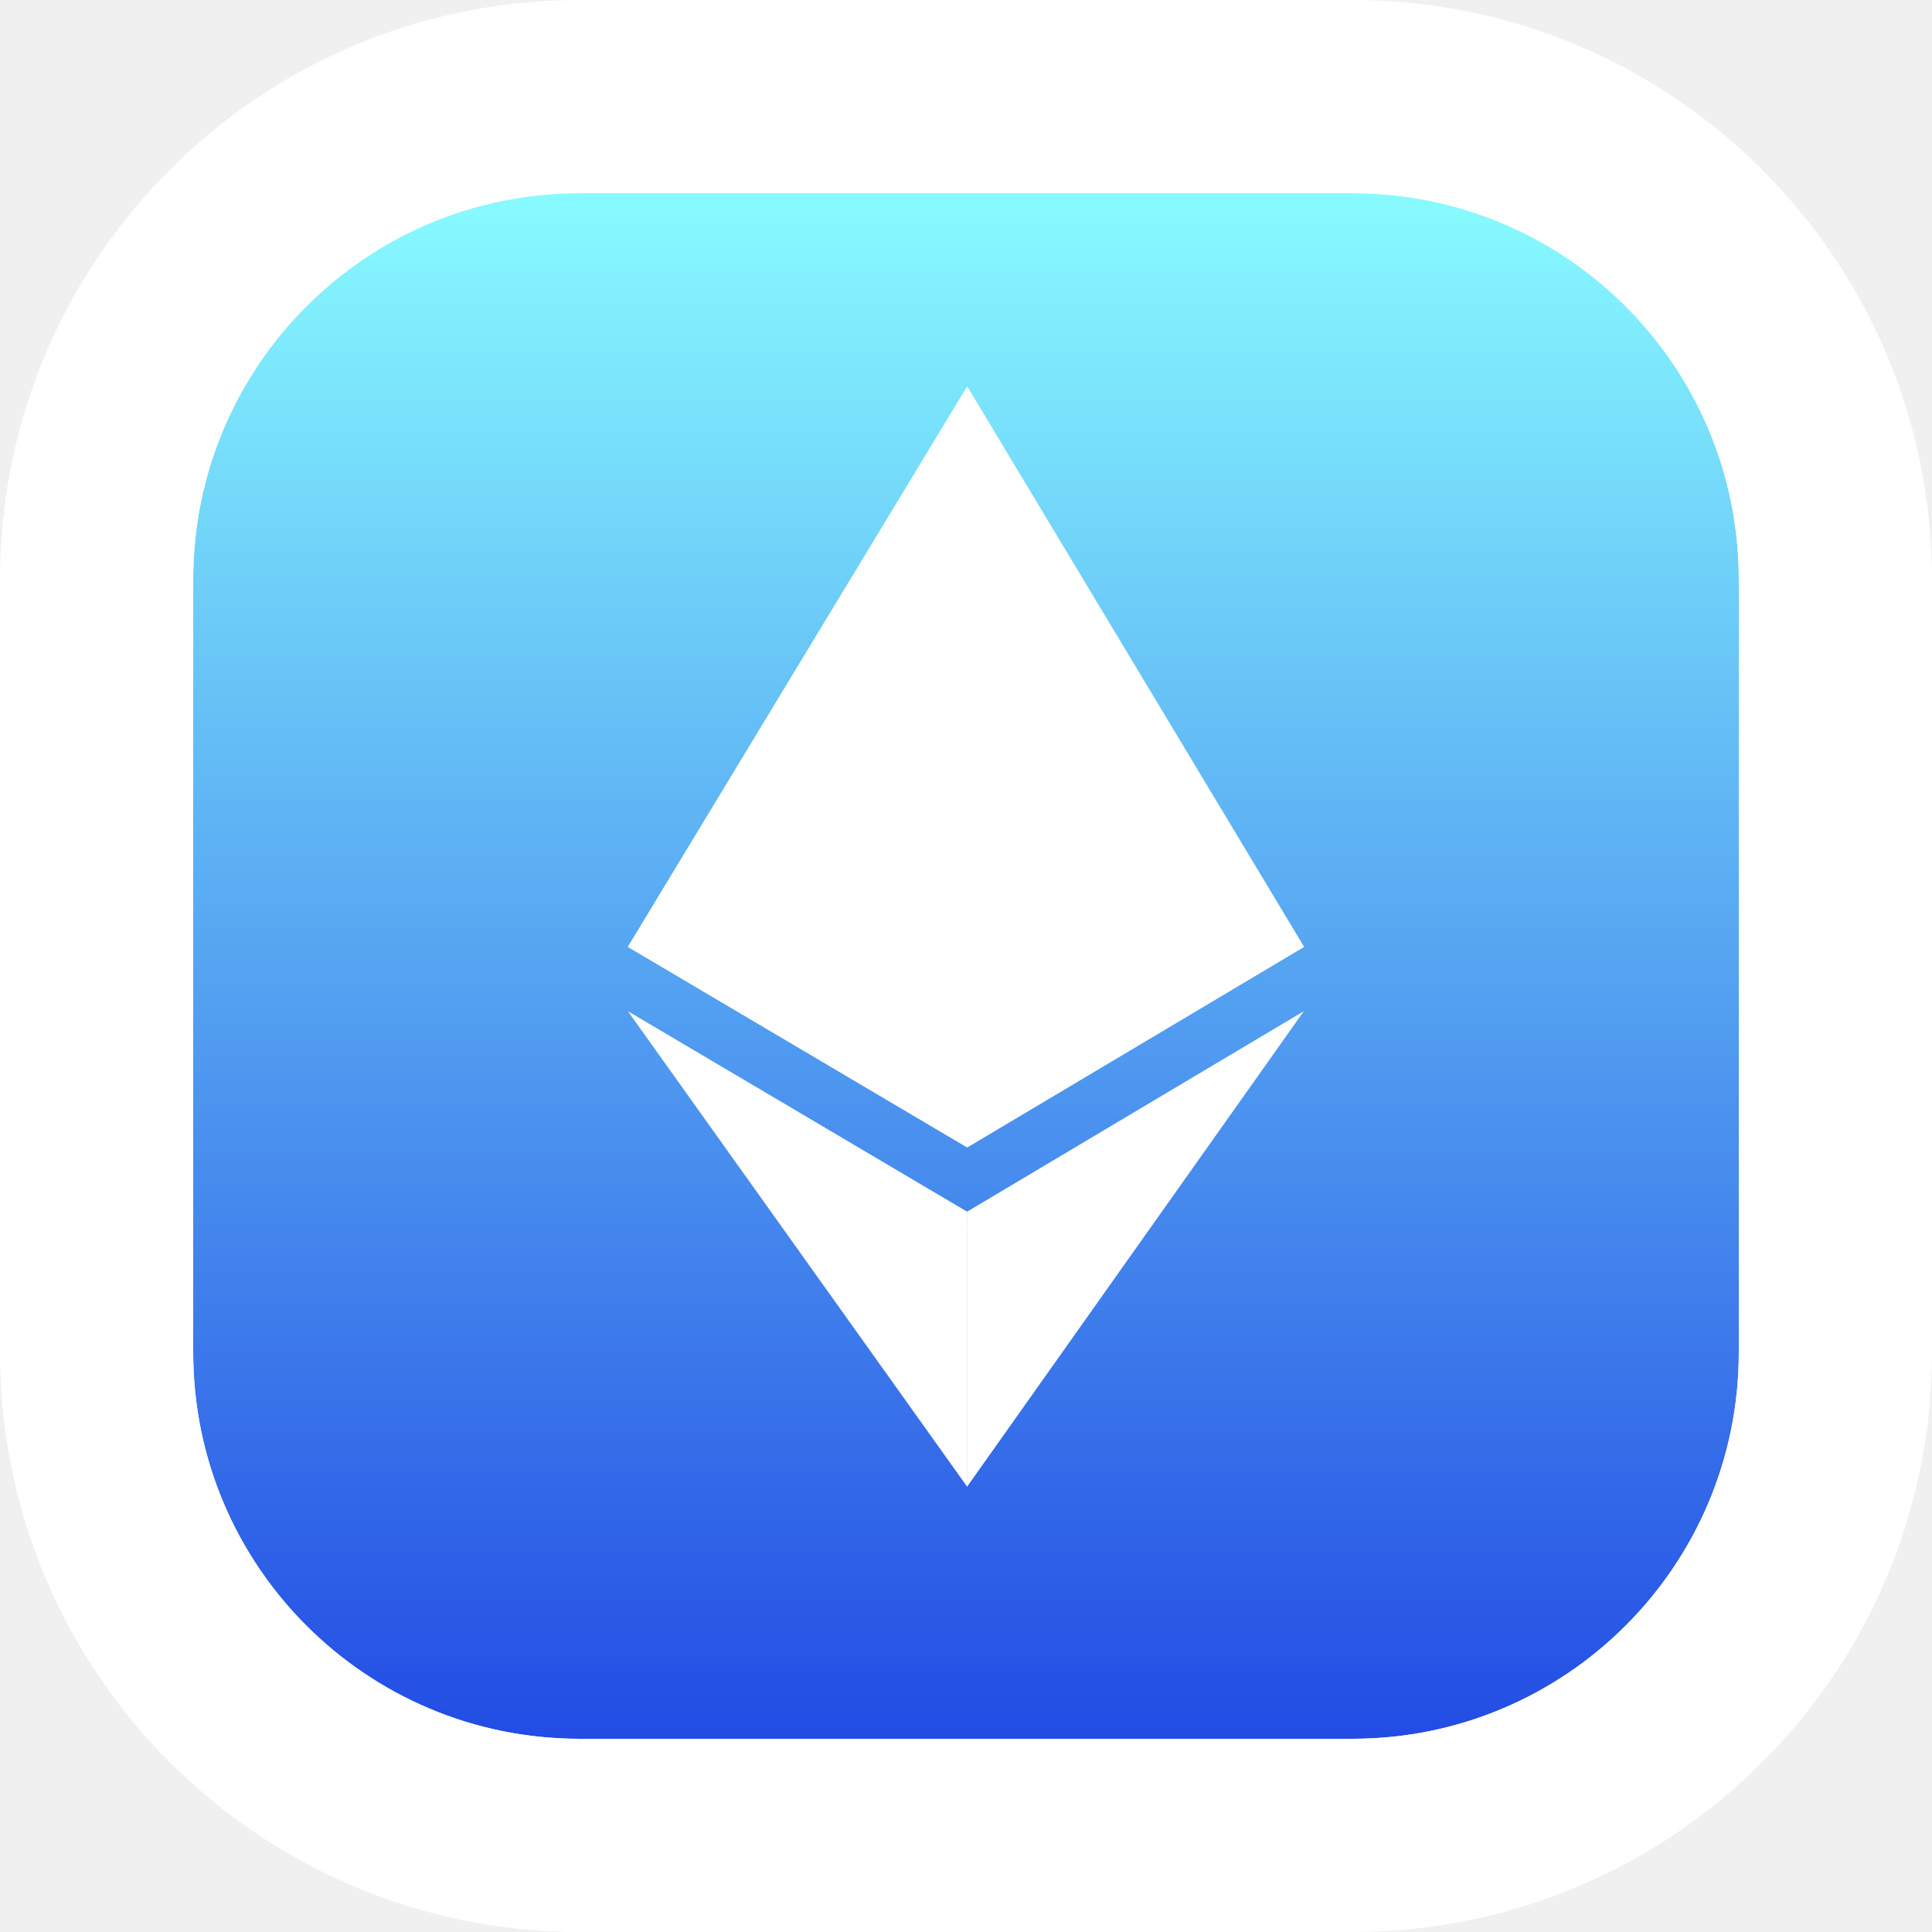
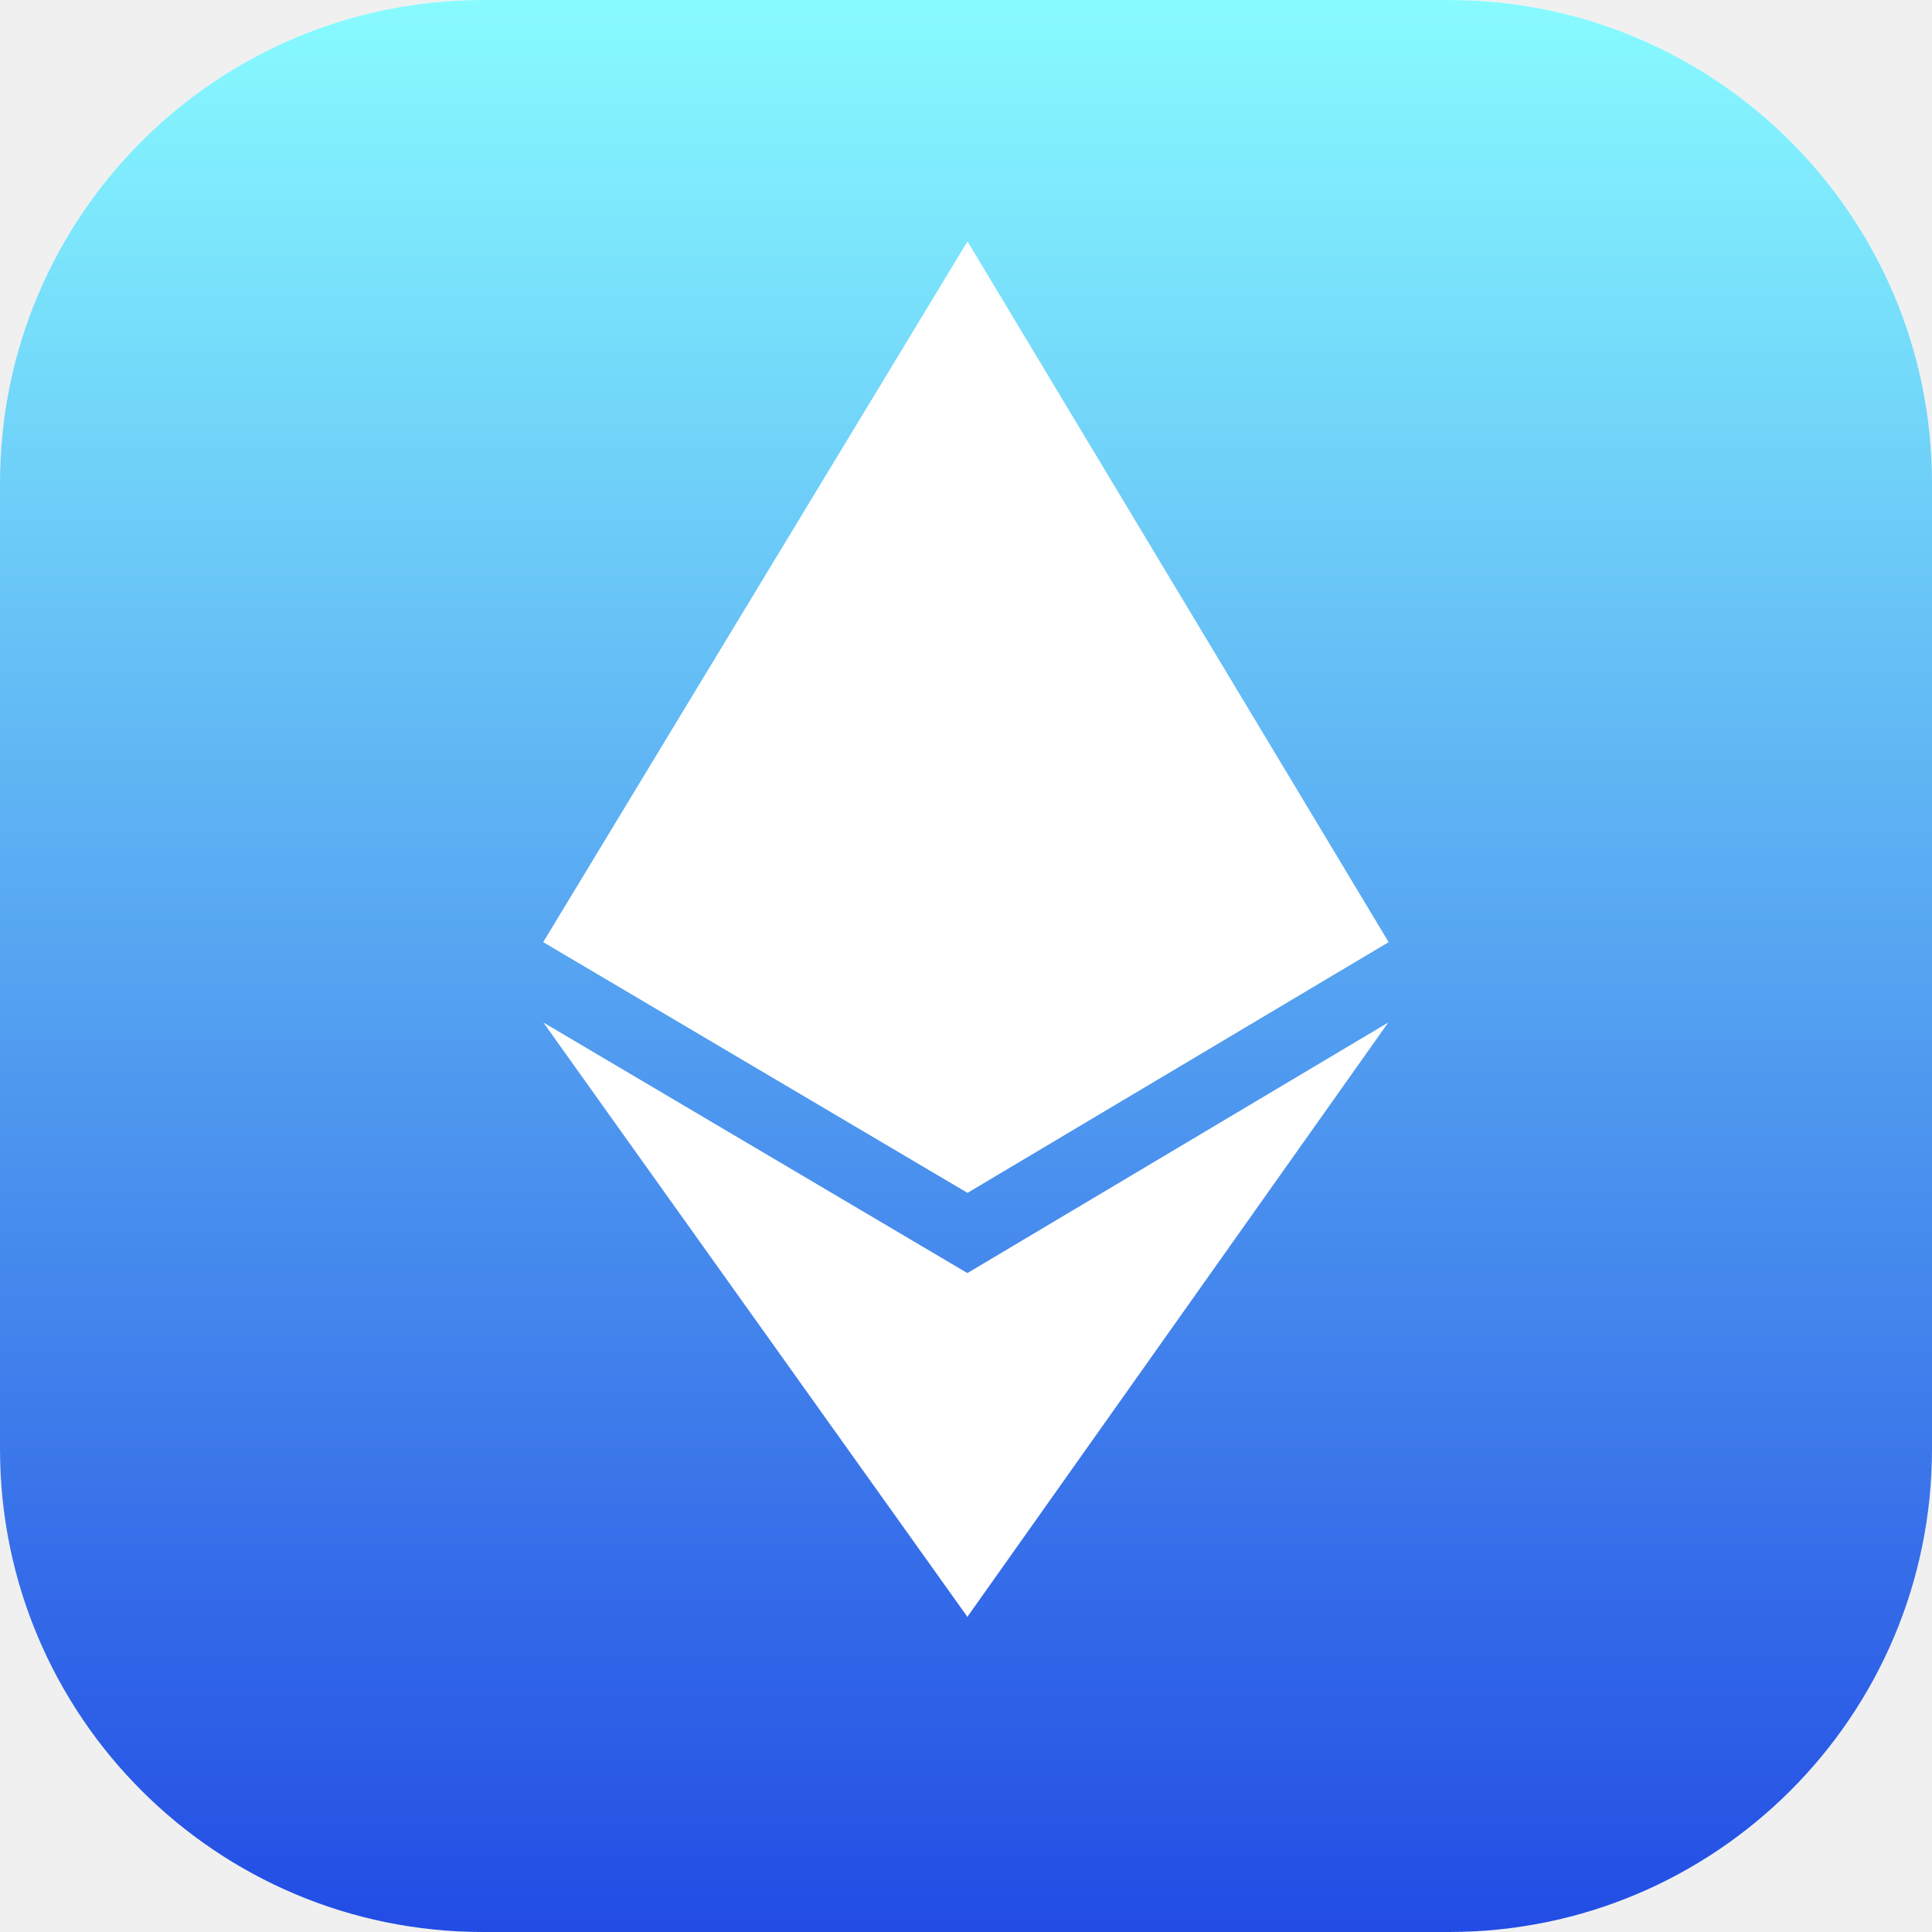
- <svg xmlns="http://www.w3.org/2000/svg" width="20" height="20" viewBox="0 0 20 20" fill="none">
+ <svg xmlns="http://www.w3.org/2000/svg" width="16" height="16" viewBox="0 0 16 16" fill="none">
  <g clip-path="url(#clip0_16_22648)">
-     <rect x="2" y="2" width="16" height="16" rx="4" fill="white" />
-     <rect x="2" y="2" width="16" height="16" fill="url(#paint0_linear_16_22648)" />
+     <rect width="16" height="16" rx="4" fill="white" />
+     <rect width="16" height="16" fill="url(#paint0_linear_16_22648)" />
  </g>
-   <rect x="1" y="1" width="18" height="18" rx="5" stroke="white" stroke-width="2" />
-   <path d="M10.01 12.544V15.392L13.497 10.468L10.01 12.544Z" fill="white" />
-   <path d="M10.013 4L13.5 9.802L10.013 11.878L6.5 9.802" fill="white" />
-   <path d="M10.013 4V8.205L6.5 9.802M6.5 10.468L10.013 12.544V15.392" fill="white" />
-   <path d="M10.01 8.205V11.878L13.497 9.802" fill="white" />
-   <path d="M6.5 9.802L10.013 8.205V11.878" fill="white" />
+   <path d="M8.01 10.544V13.392L11.497 8.468L8.01 10.544Z" fill="white" />
+   <path d="M8.013 2L11.5 7.802L8.013 9.878L4.5 7.802" fill="white" />
+   <path d="M8.013 2V6.205L4.5 7.802M4.5 8.468L8.013 10.544V13.392" fill="white" />
+   <path d="M8.01 6.205V9.878L11.497 7.802" fill="white" />
+   <path d="M4.5 7.802L8.013 6.205V9.878" fill="white" />
  <defs>
-     <linearGradient id="paint0_linear_16_22648" x1="10" y1="2" x2="10" y2="18" gradientUnits="userSpaceOnUse">
+     <linearGradient id="paint0_linear_16_22648" x1="8" y1="0" x2="8" y2="16" gradientUnits="userSpaceOnUse">
      <stop stop-color="#88FBFF" />
      <stop offset="1" stop-color="#224CE4" />
    </linearGradient>
    <clipPath id="clip0_16_22648">
-       <rect x="2" y="2" width="16" height="16" rx="4" fill="white" />
+       <rect width="16" height="16" rx="4" fill="white" />
    </clipPath>
  </defs>
</svg>
